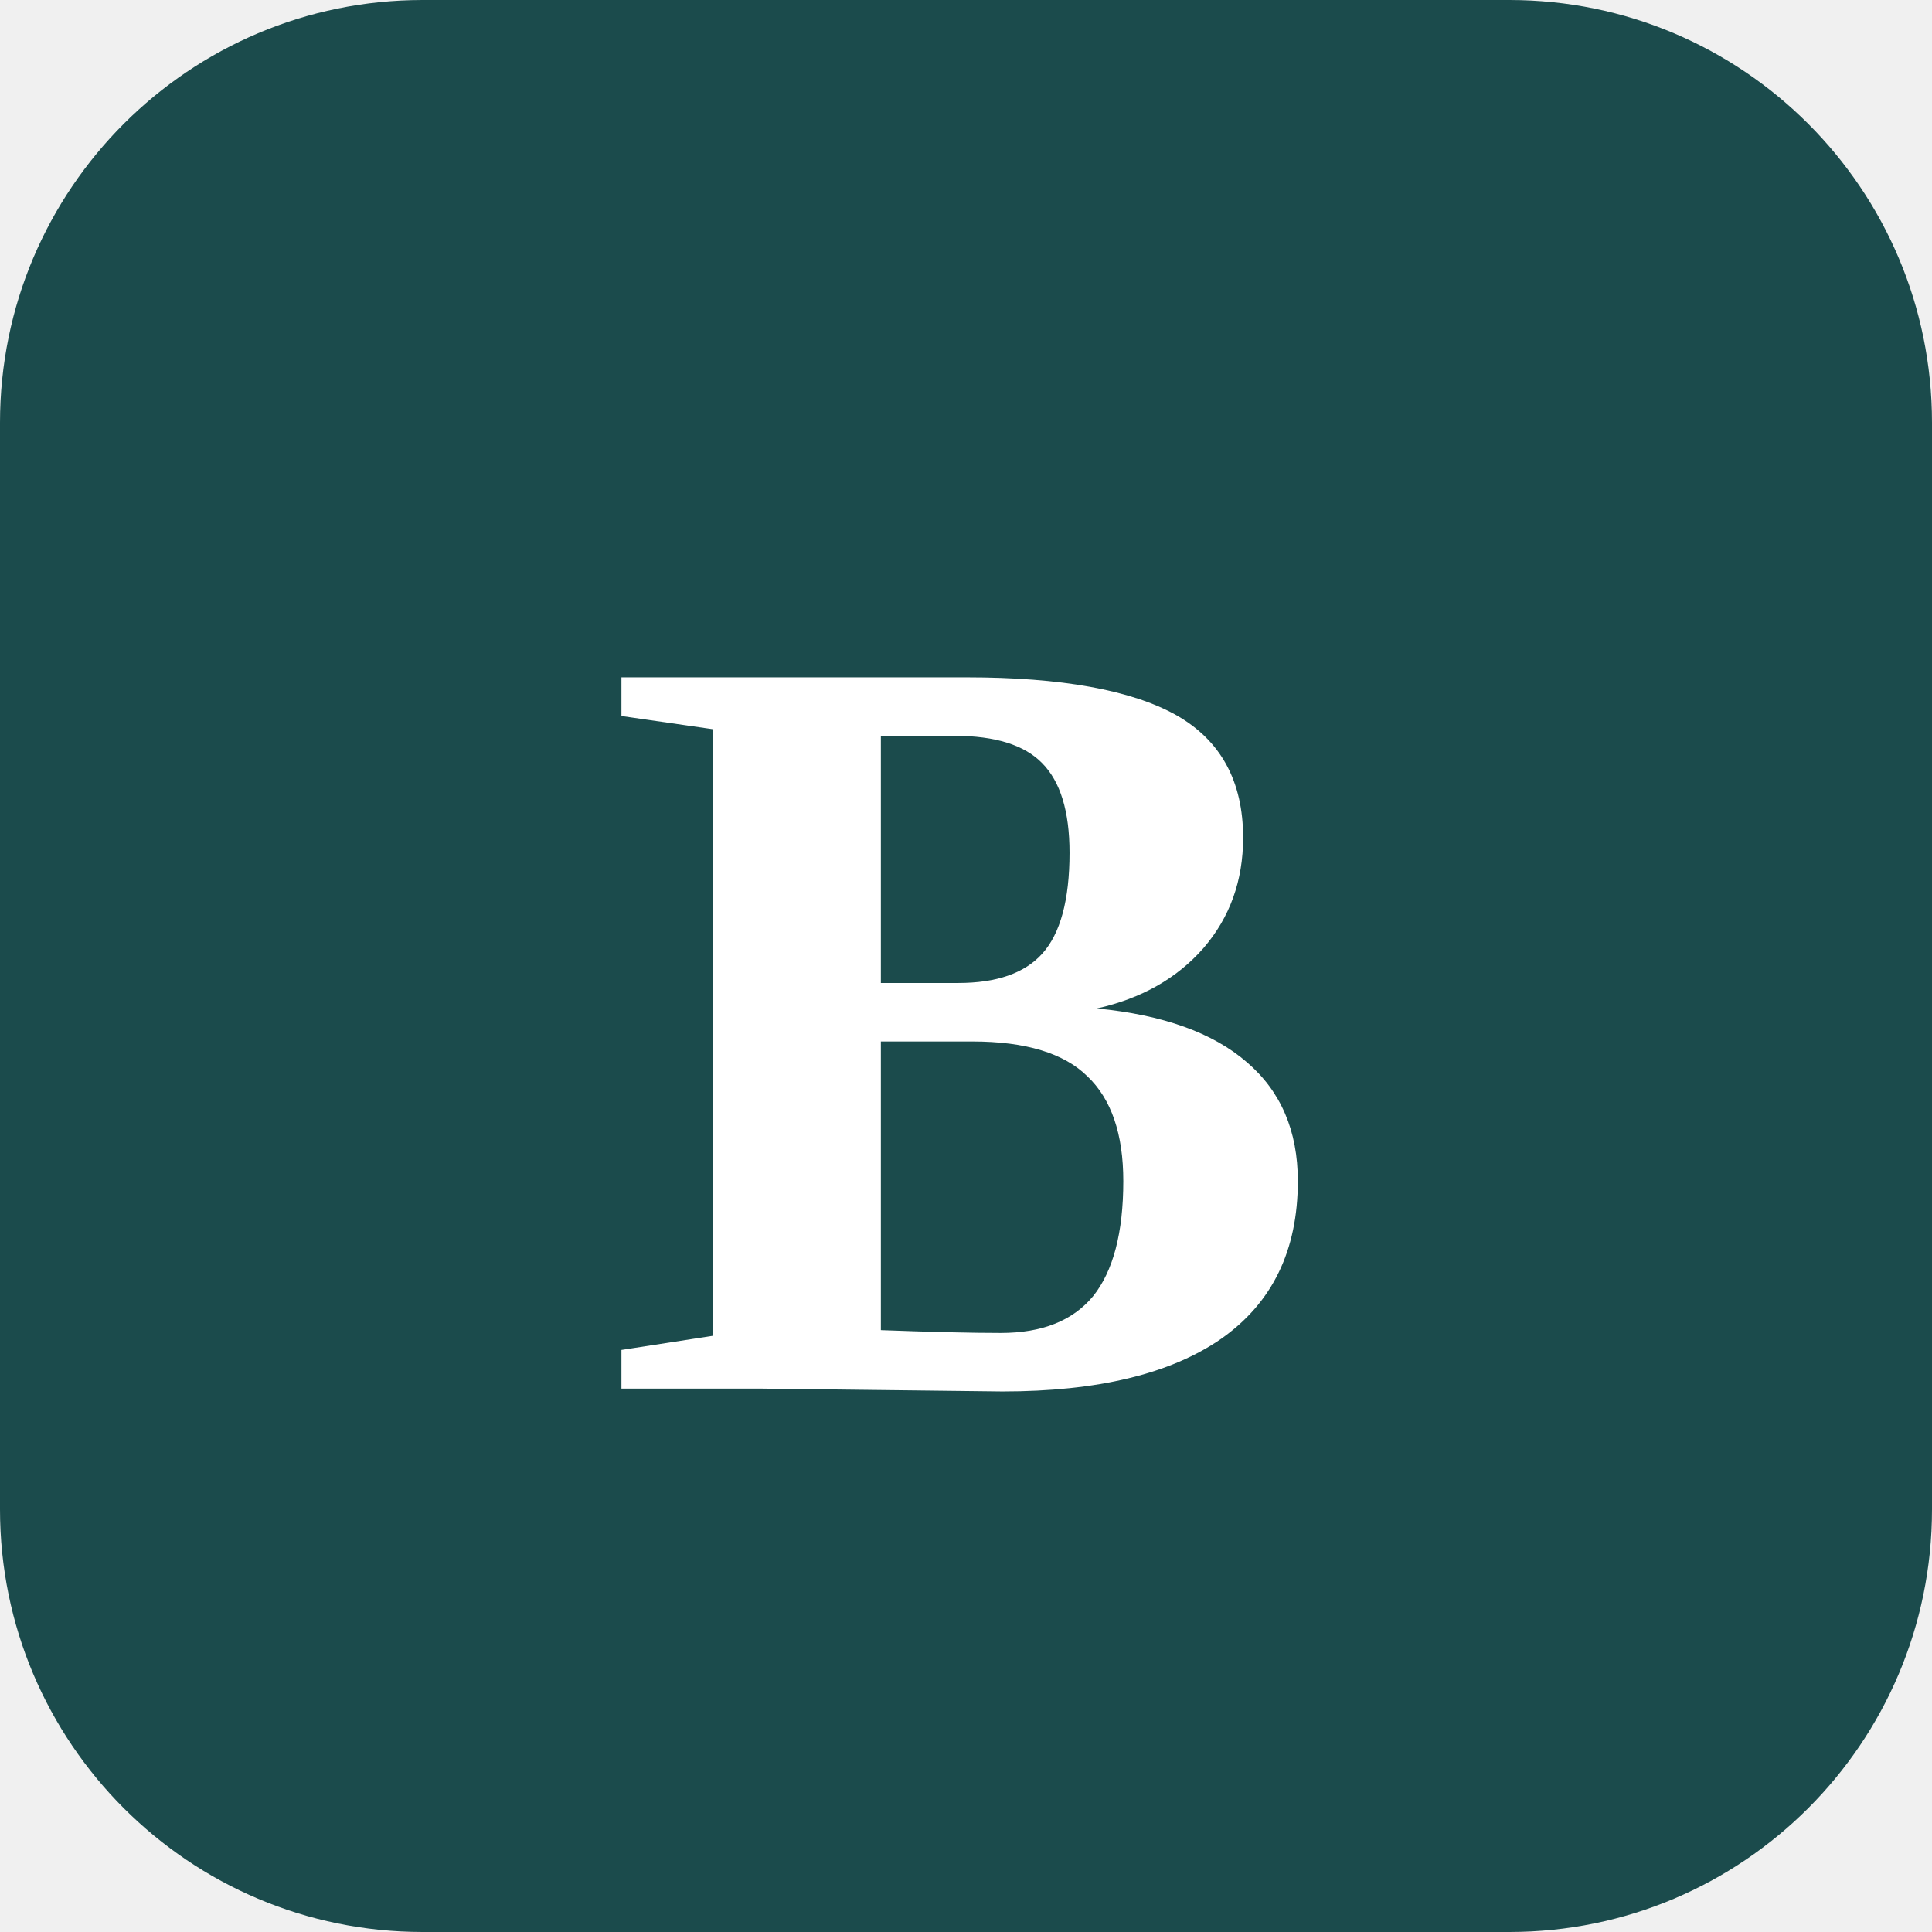
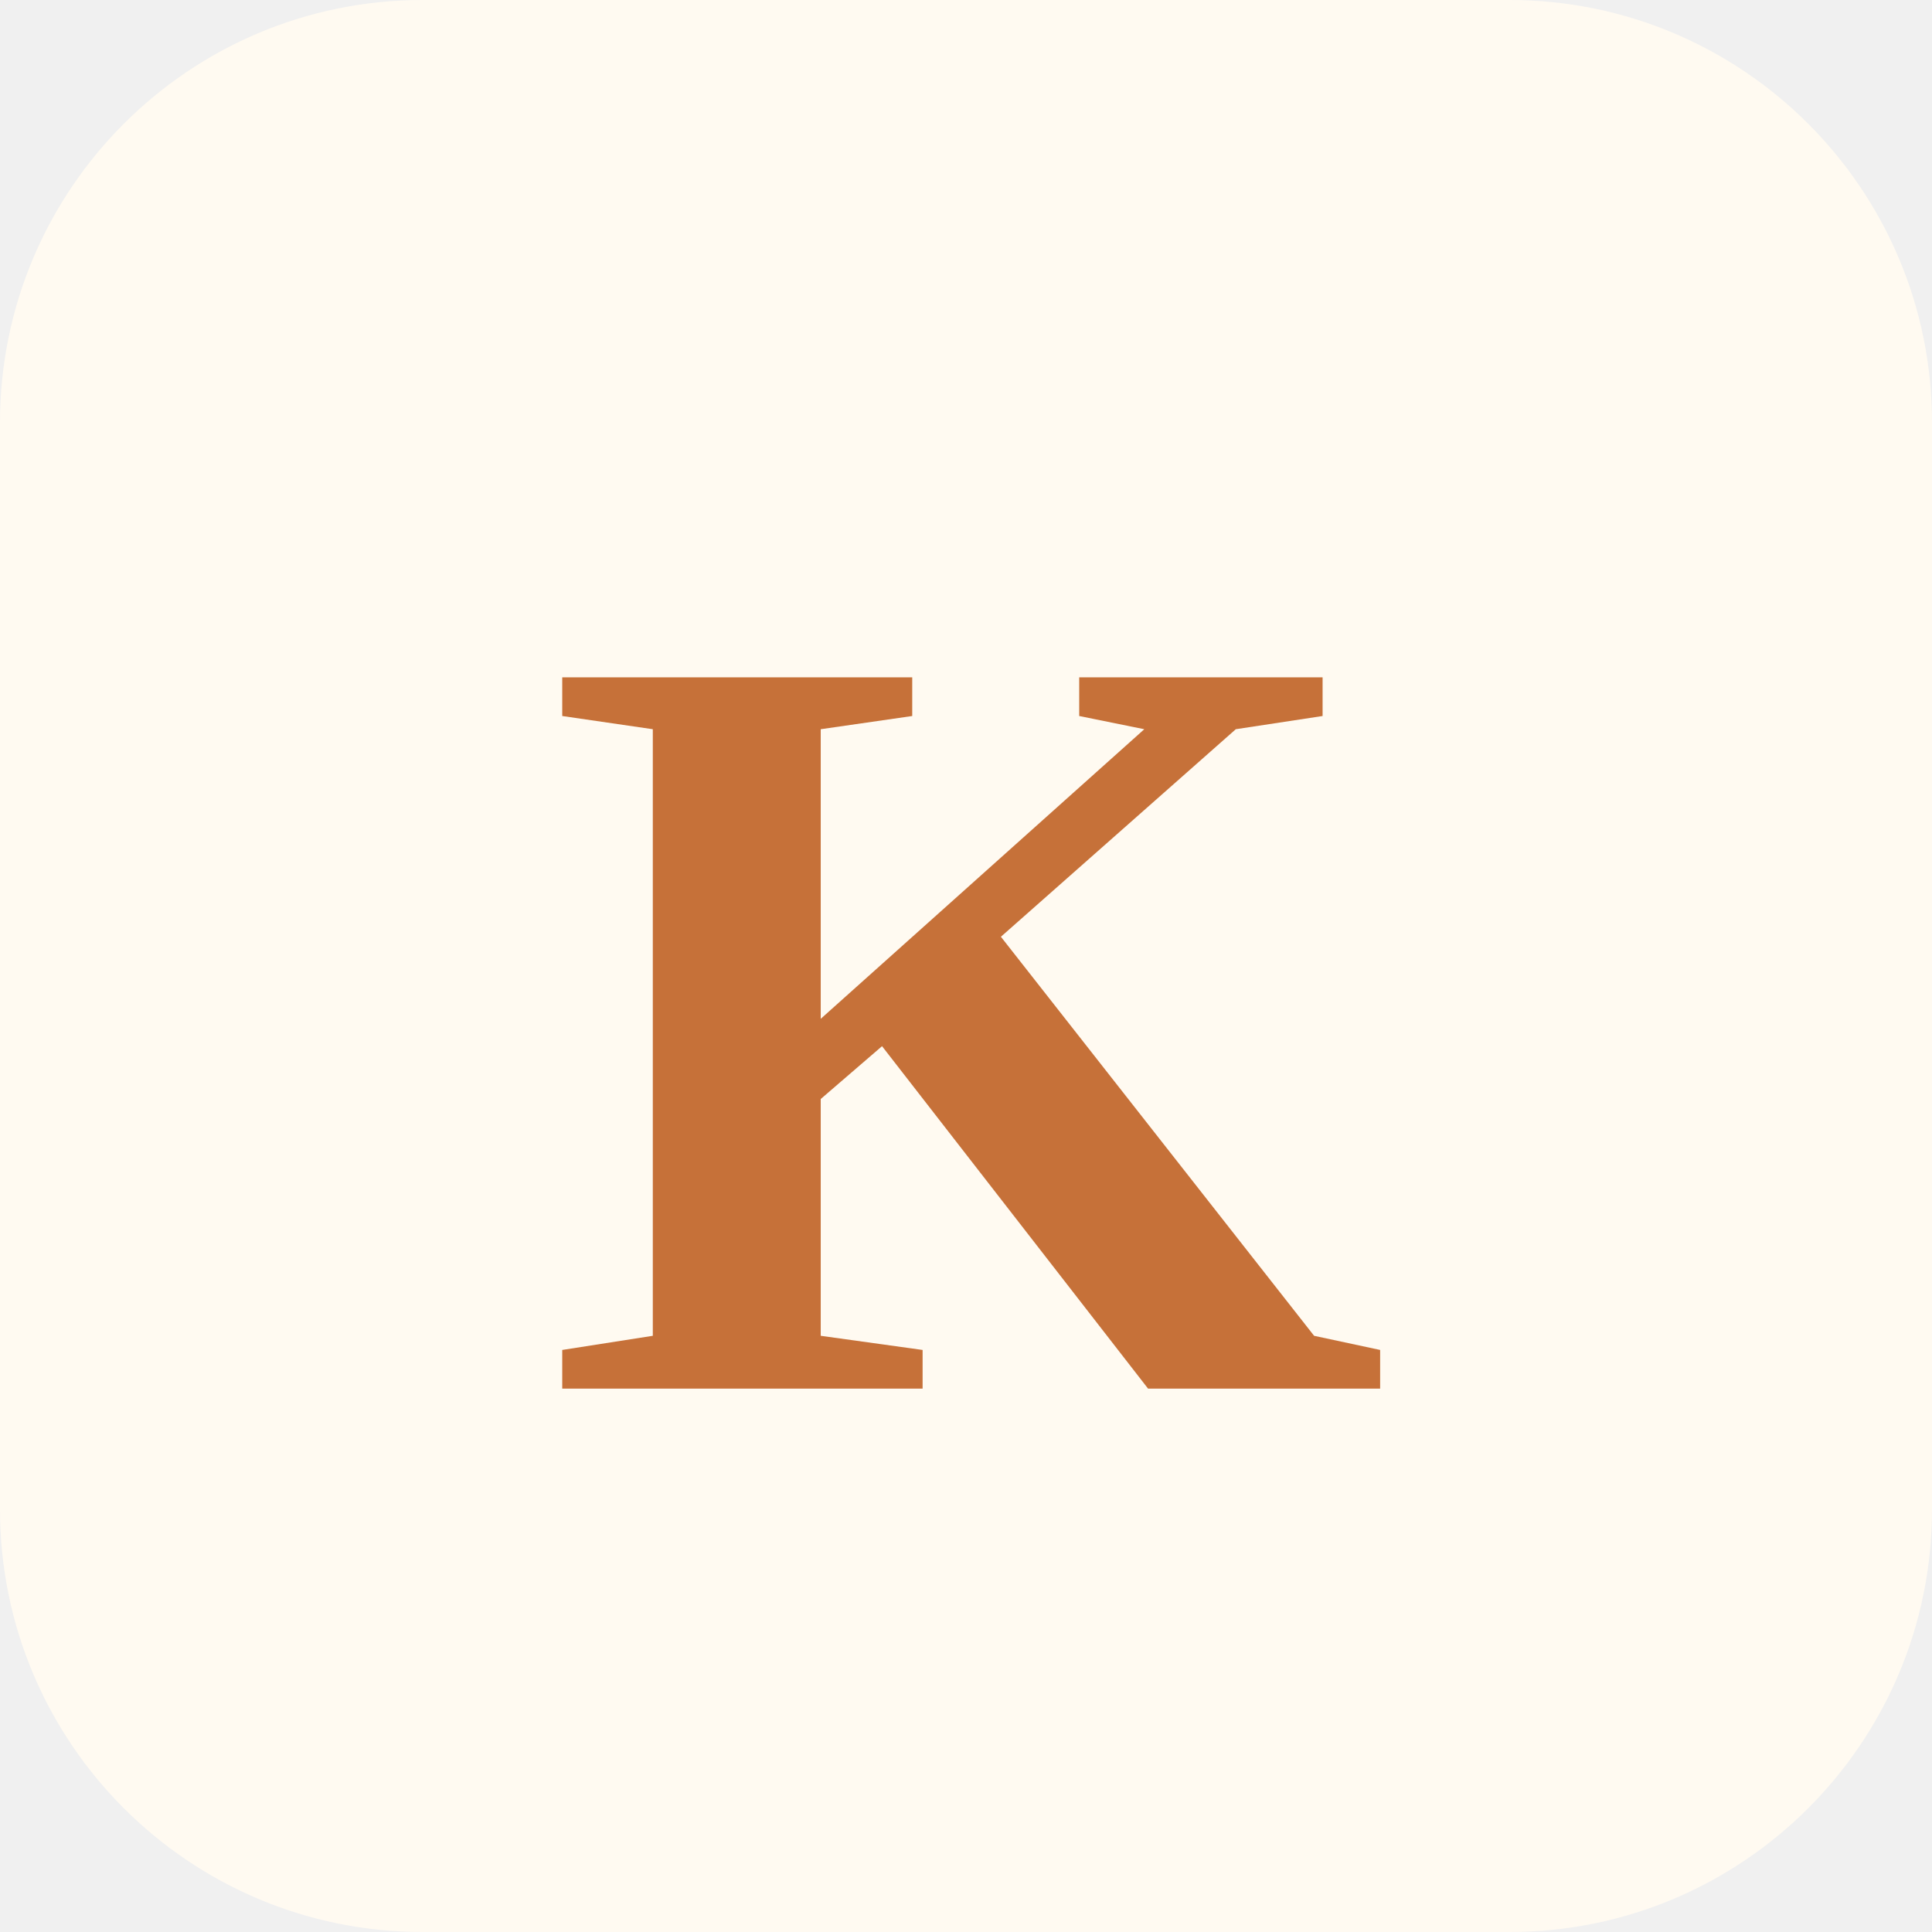
<svg xmlns="http://www.w3.org/2000/svg" width="32" height="32" viewBox="0 0 32 32">
-   <rect width="32" height="32" rx="7" fill="#1B4B4C" />
-   <text x="16" y="23" text-anchor="middle" font-family="Georgia, 'Times New Roman', serif" font-weight="700" font-size="18" fill="#ffffff">B</text>
+   <rect width="32" height="32" rx="7" fill="#FFFAF1" />
+   <text x="16" y="23" text-anchor="middle" font-family="Georgia, 'Times New Roman', serif" font-weight="700" font-size="18" fill="#C67139">K</text>
</svg>
